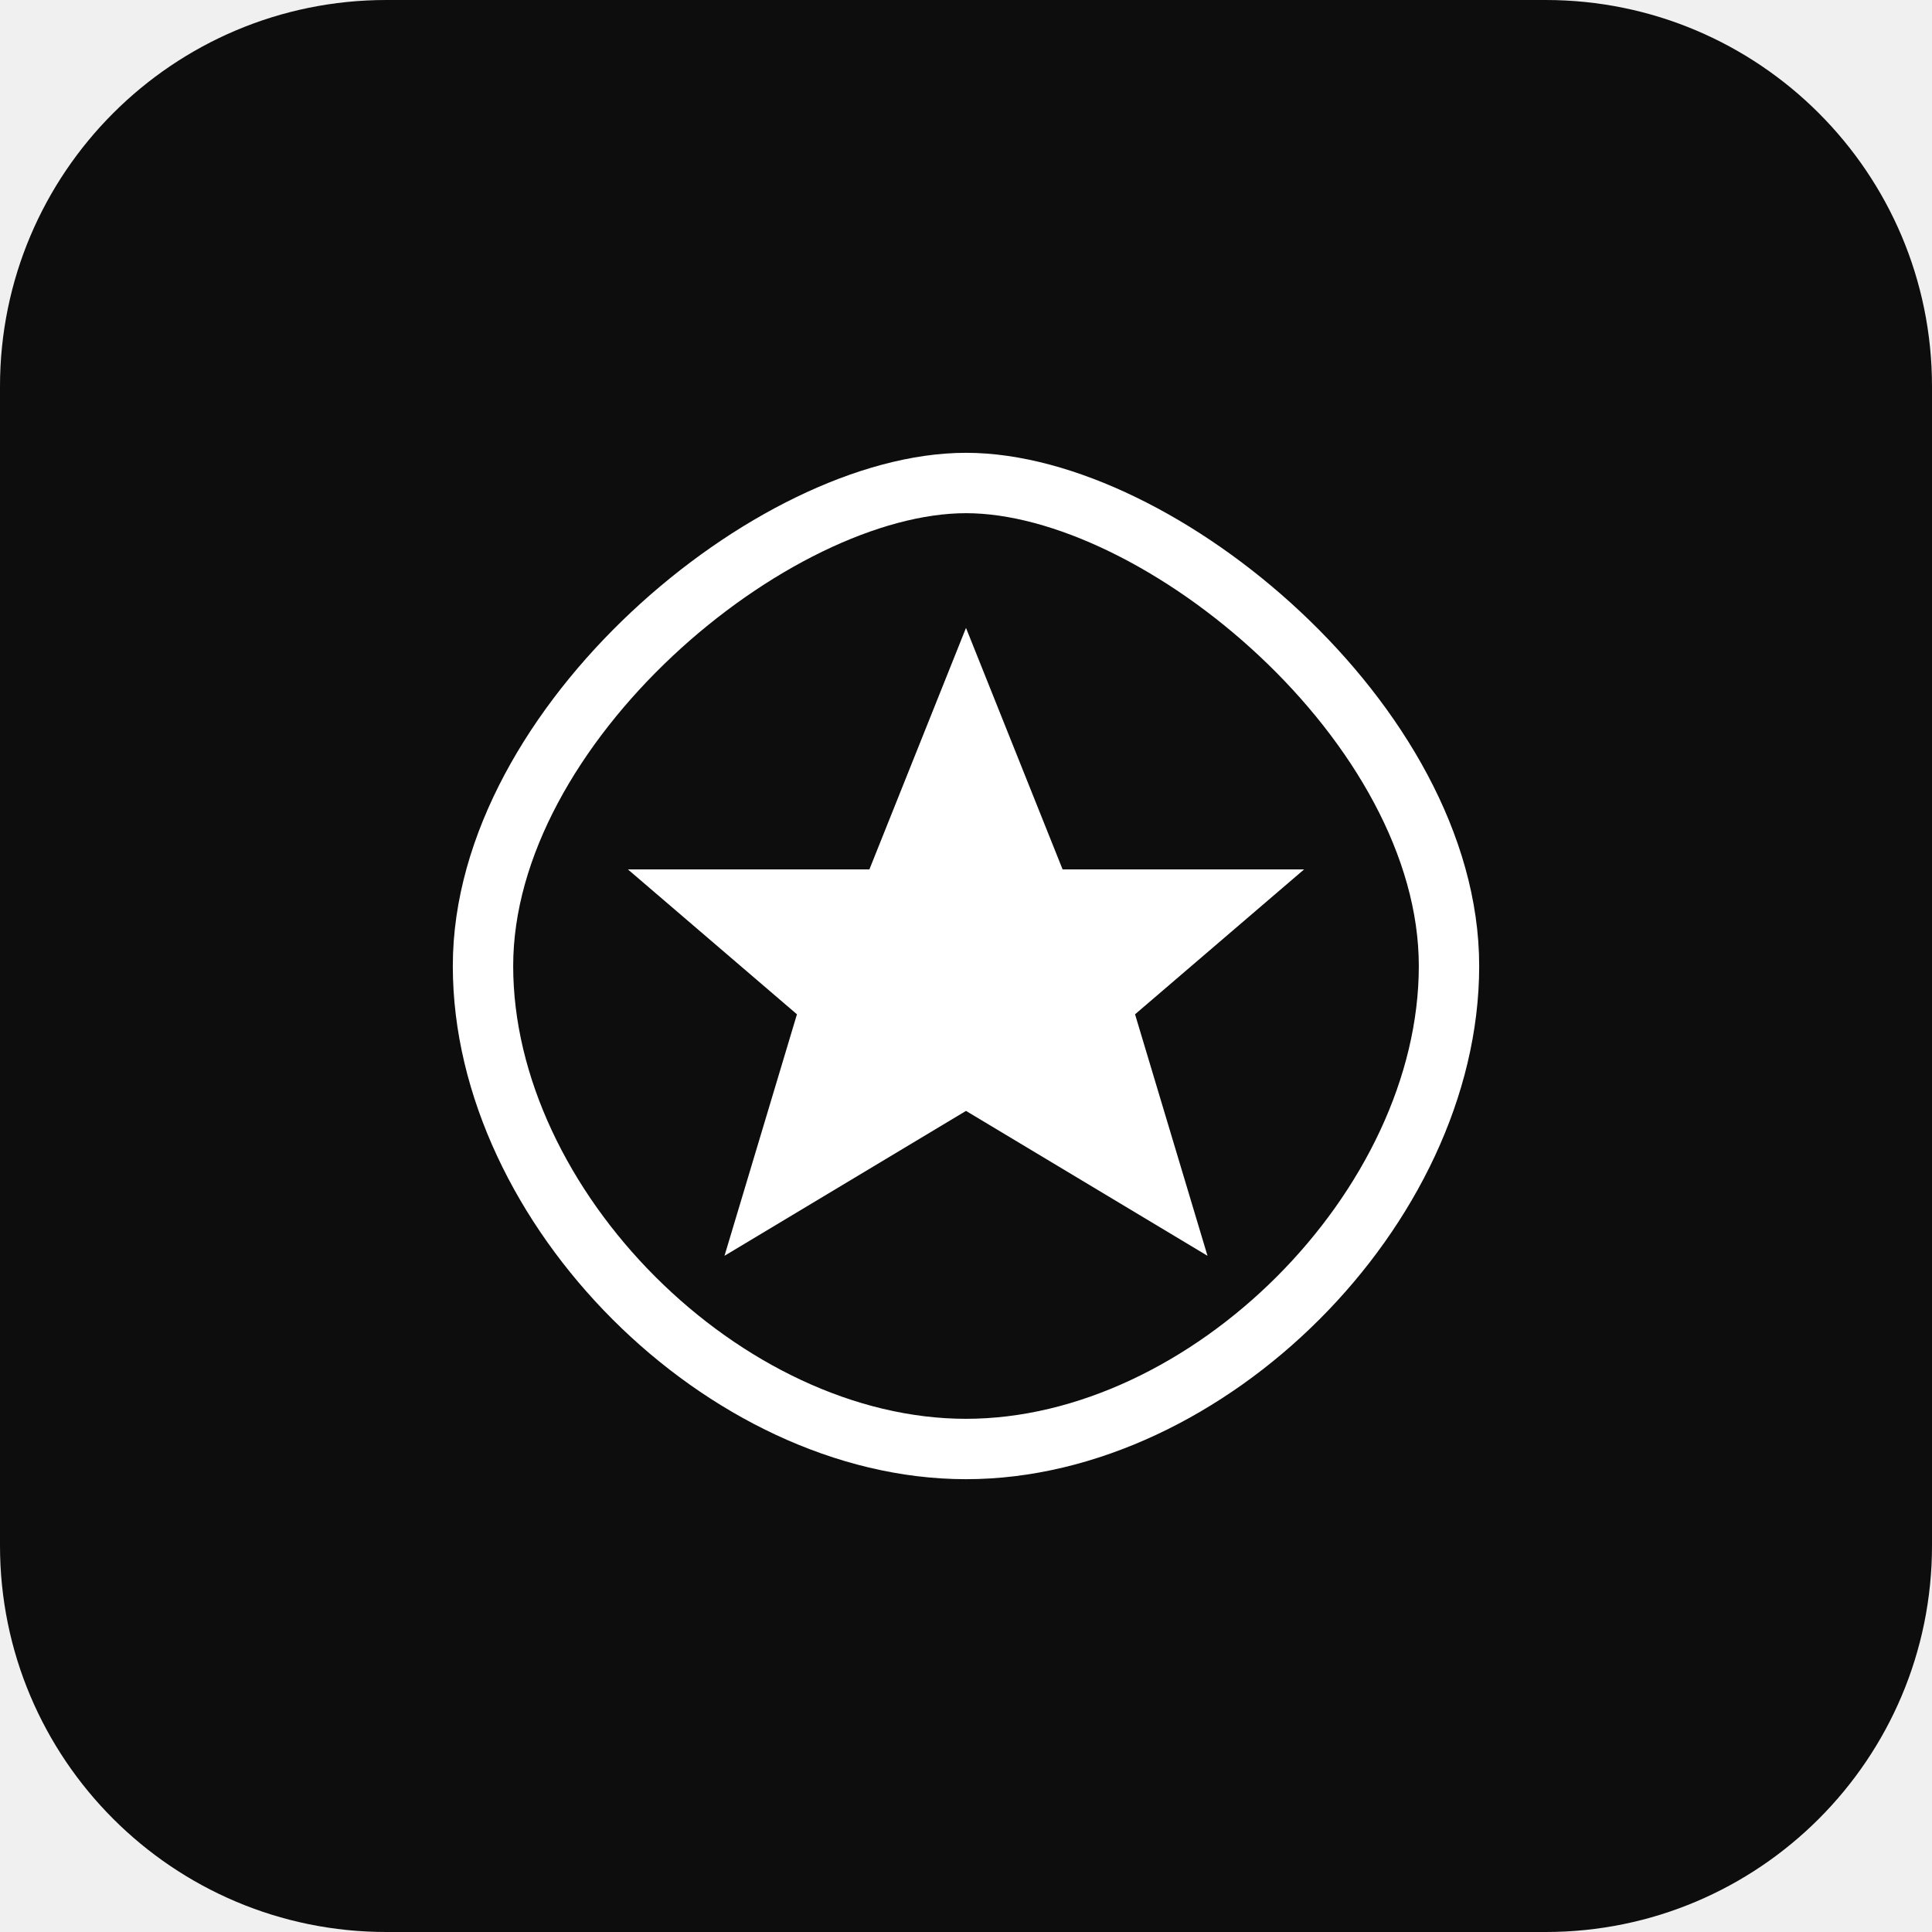
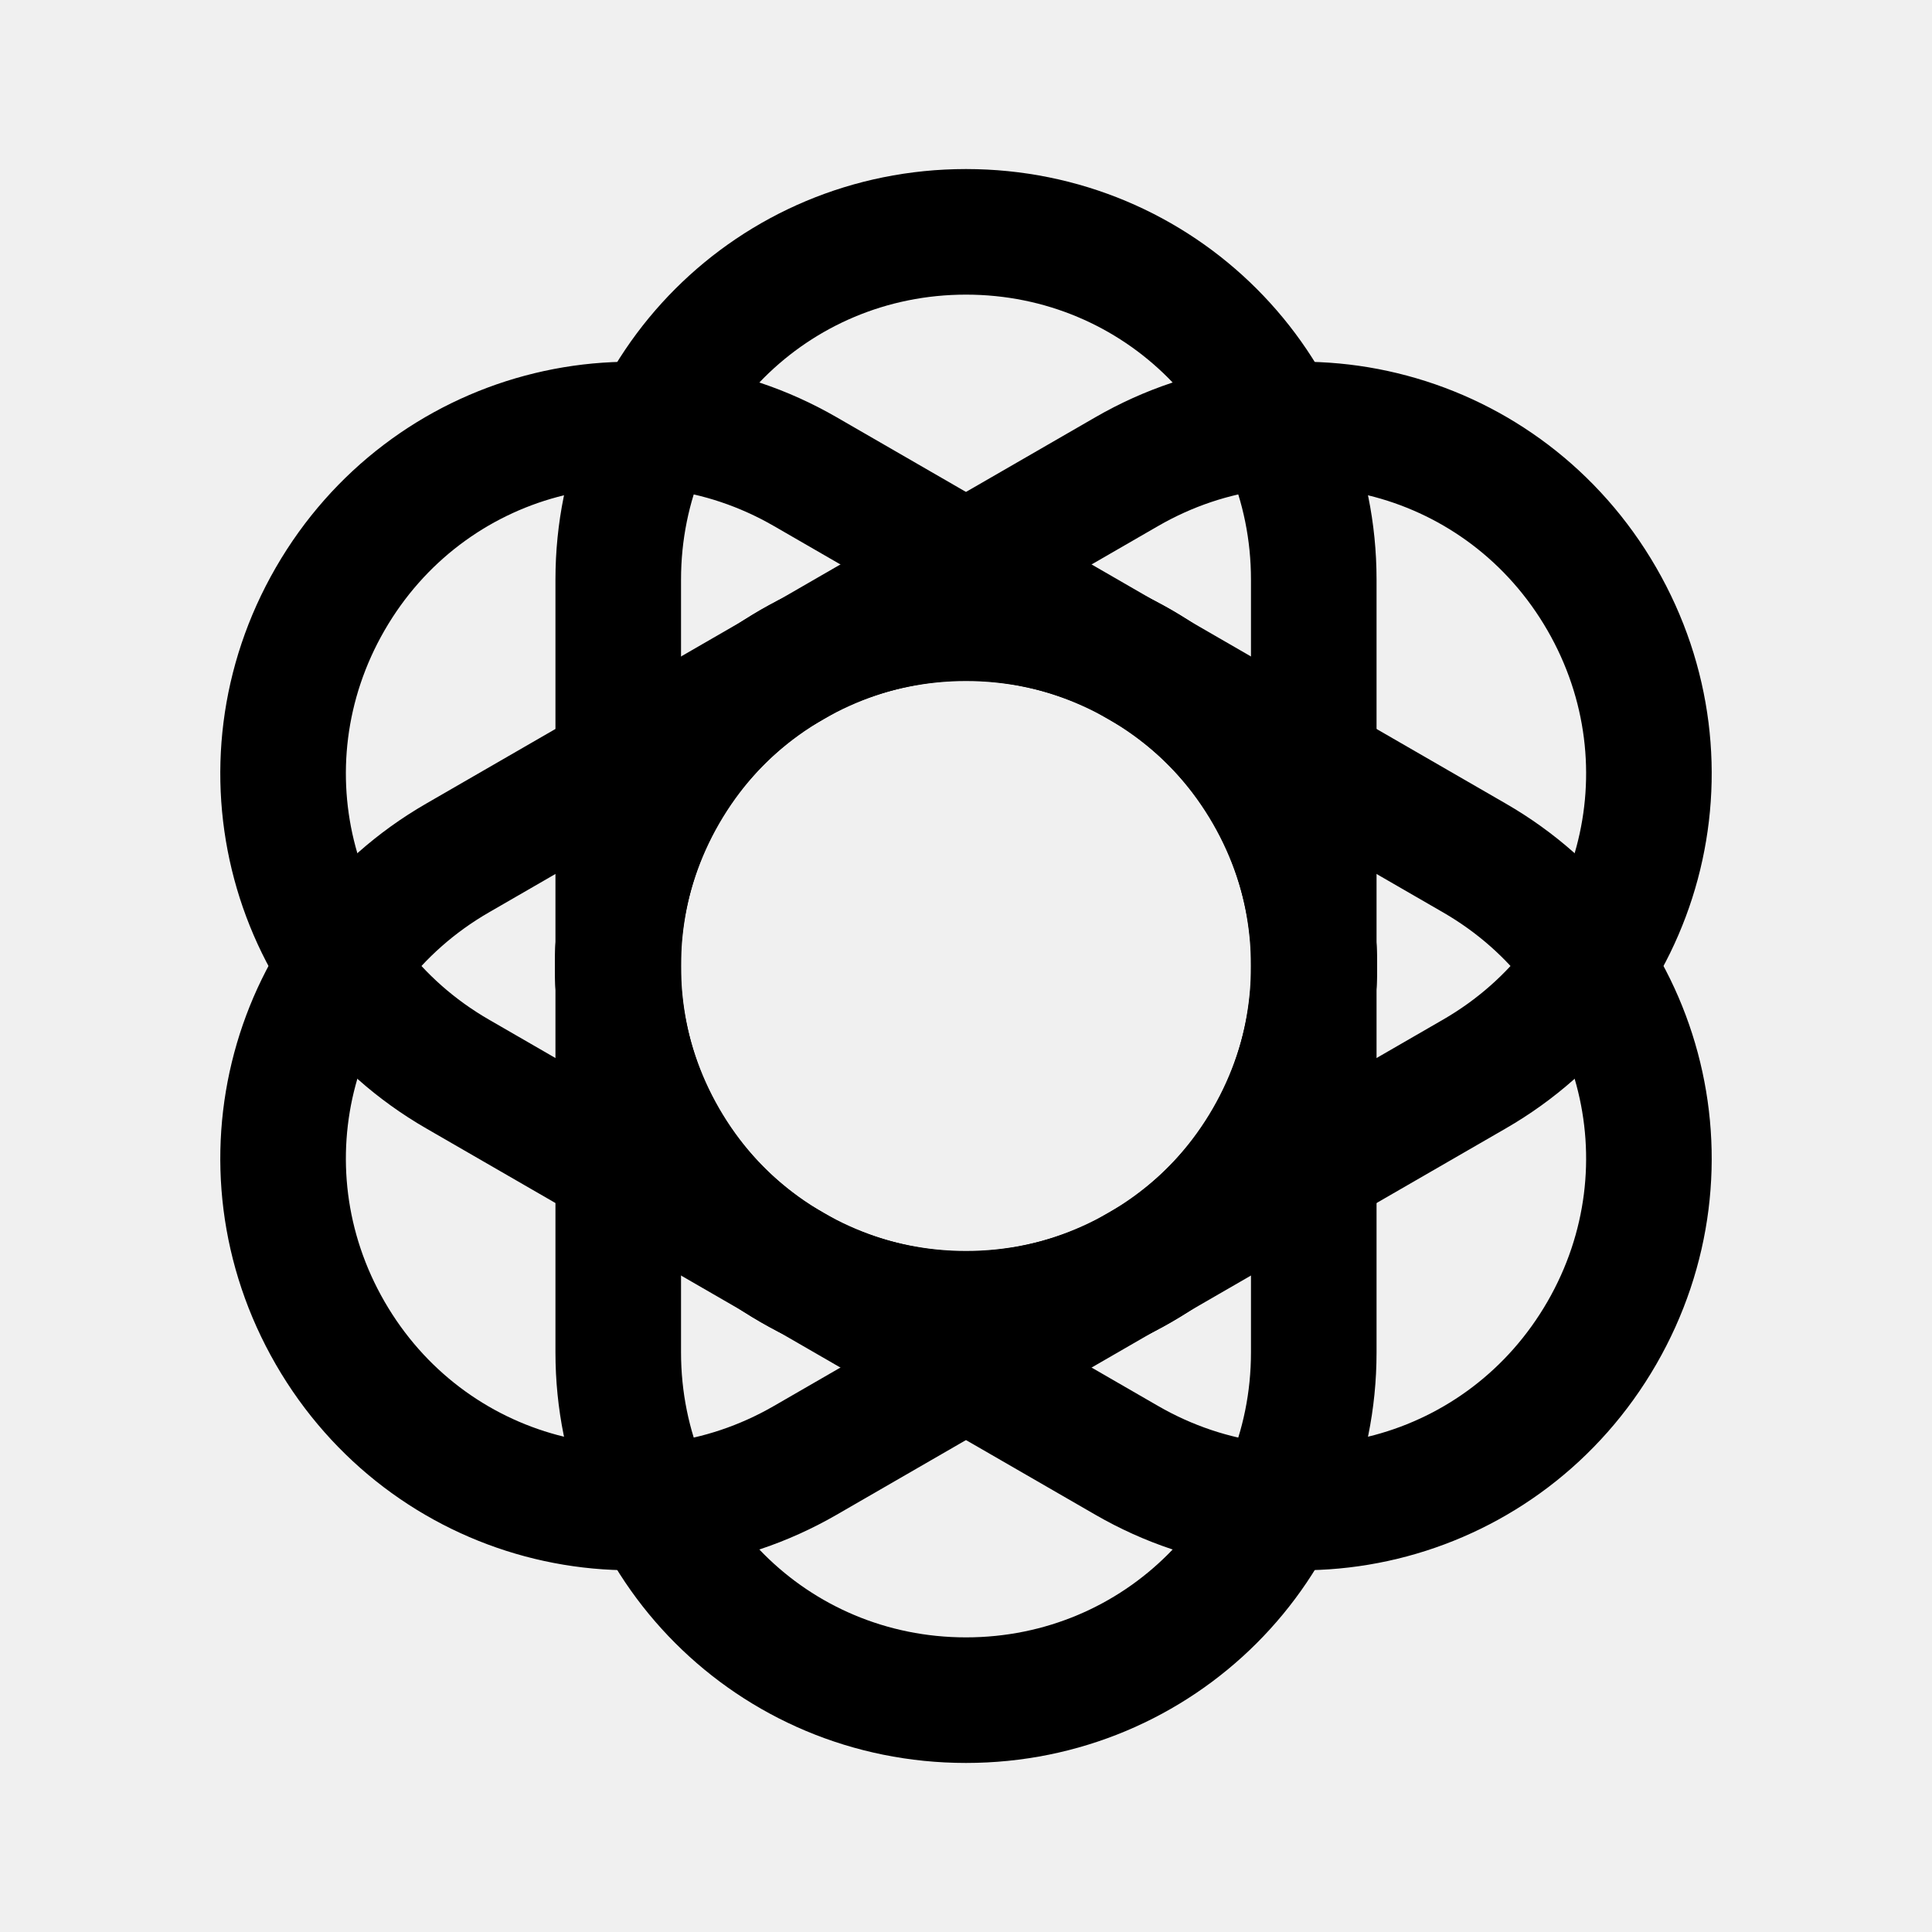
- <svg xmlns="http://www.w3.org/2000/svg" viewBox="0 0 80 80">
-   <rect width="80" height="80" rx="16" fill="#0D0D0D" />
-   <g transform="translate(40,40)">
-     <path d="M0,-20 C8,-20 20,-10 20,0 C20,10 10,20 0,20 C-10,20 -20,10 -20,0 C-20,-10 -8,-20 0,-20Z" fill="none" stroke="white" stroke-width="2.5" />
-     <path d="M0,-14 L4,-4 L14,-4 L7,2 L10,12 L0,6 L-10,12 L-7,2 L-14,-4 L-4,-4Z" fill="white" />
+ <svg xmlns="http://www.w3.org/2000/svg" viewBox="0 0 100 100" fill="none">
+   <g transform="translate(50,50)" stroke="#000" stroke-width="6.5" stroke-linecap="round" stroke-linejoin="round">
+     <path d="M0,-38 C10,-38 18,-30 18,-20 L18,0 C18,10 10,18 0,18 C-10,18 -18,10 -18,0 L-18,-20 C-18,-30 -10,-38 0,-38Z" transform="rotate(0)" />
+     <path d="M0,-38 C10,-38 18,-30 18,-20 L18,0 C18,10 10,18 0,18 C-10,18 -18,10 -18,0 L-18,-20 C-18,-30 -10,-38 0,-38Z" transform="rotate(60)" />
+     <path d="M0,-38 C10,-38 18,-30 18,-20 L18,0 C18,10 10,18 0,18 C-10,18 -18,10 -18,0 L-18,-20 C-18,-30 -10,-38 0,-38Z" transform="rotate(120)" />
+     <path d="M0,-38 C10,-38 18,-30 18,-20 L18,0 C18,10 10,18 0,18 C-10,18 -18,10 -18,0 L-18,-20 C-18,-30 -10,-38 0,-38Z" transform="rotate(180)" />
+     <path d="M0,-38 C10,-38 18,-30 18,-20 L18,0 C18,10 10,18 0,18 C-10,18 -18,10 -18,0 L-18,-20 C-18,-30 -10,-38 0,-38Z" transform="rotate(240)" />
+     <path d="M0,-38 C10,-38 18,-30 18,-20 L18,0 C18,10 10,18 0,18 C-10,18 -18,10 -18,0 L-18,-20 C-18,-30 -10,-38 0,-38Z" transform="rotate(300)" />
  </g>
</svg>
